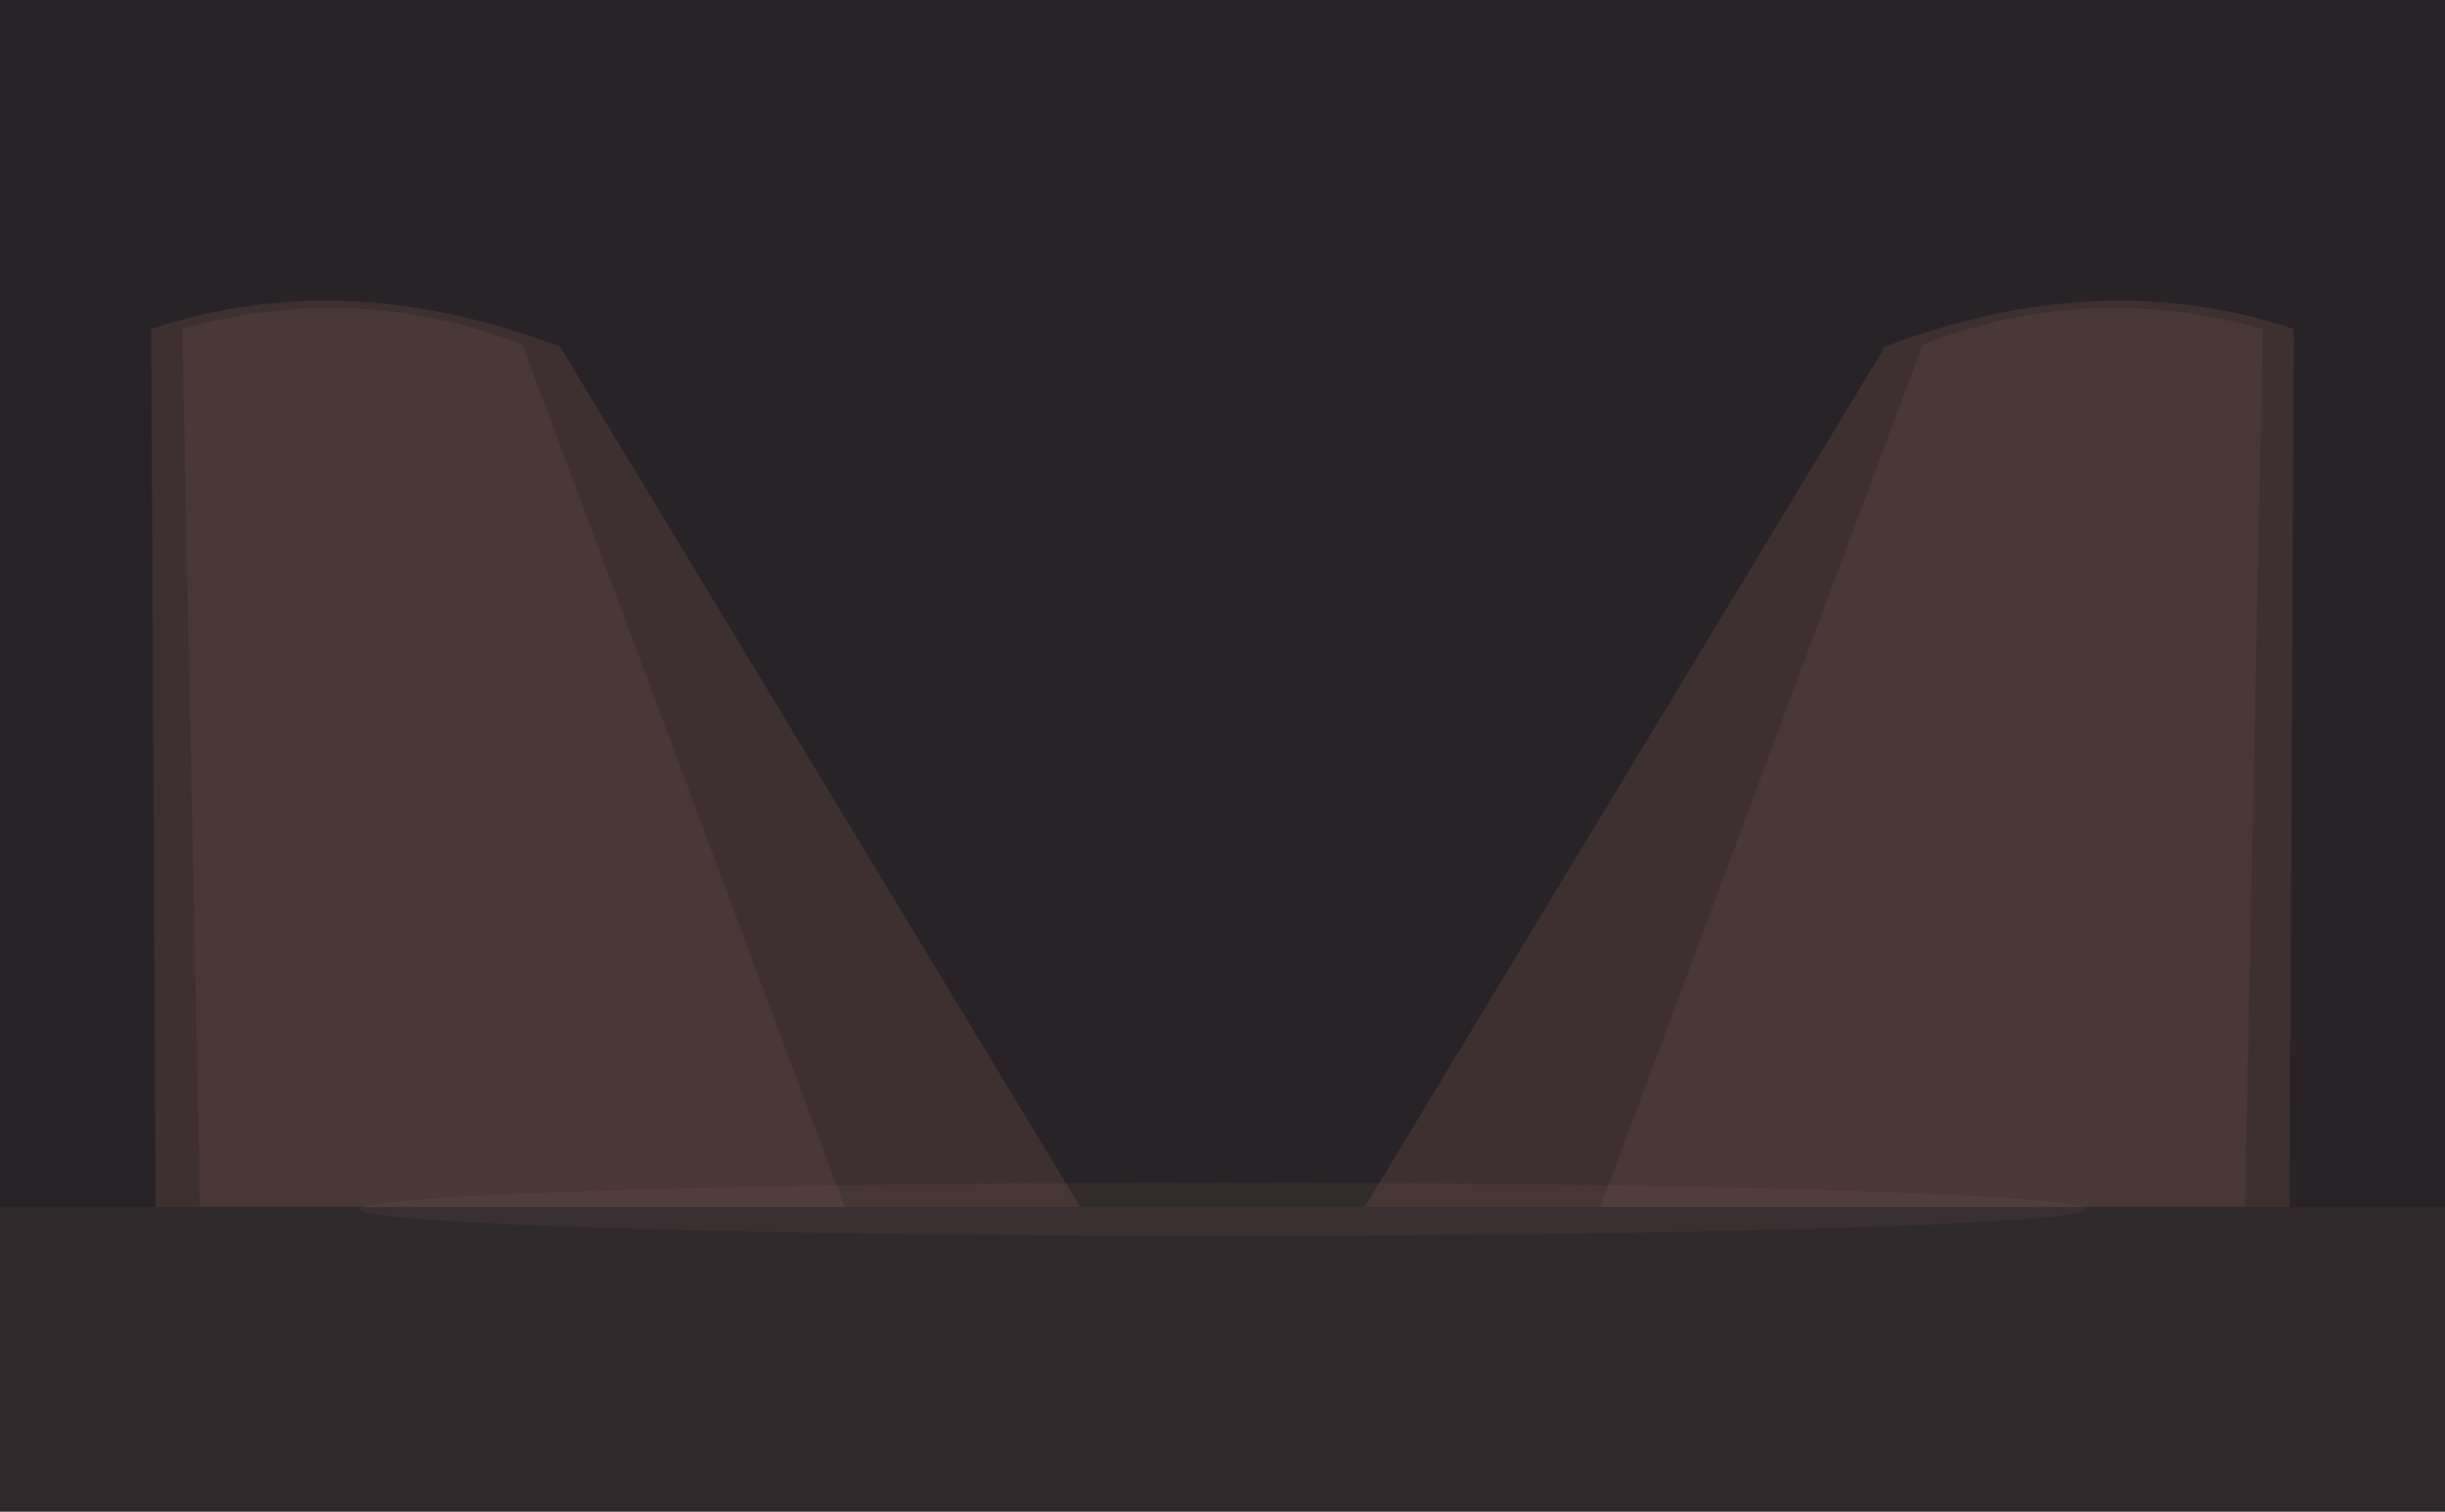
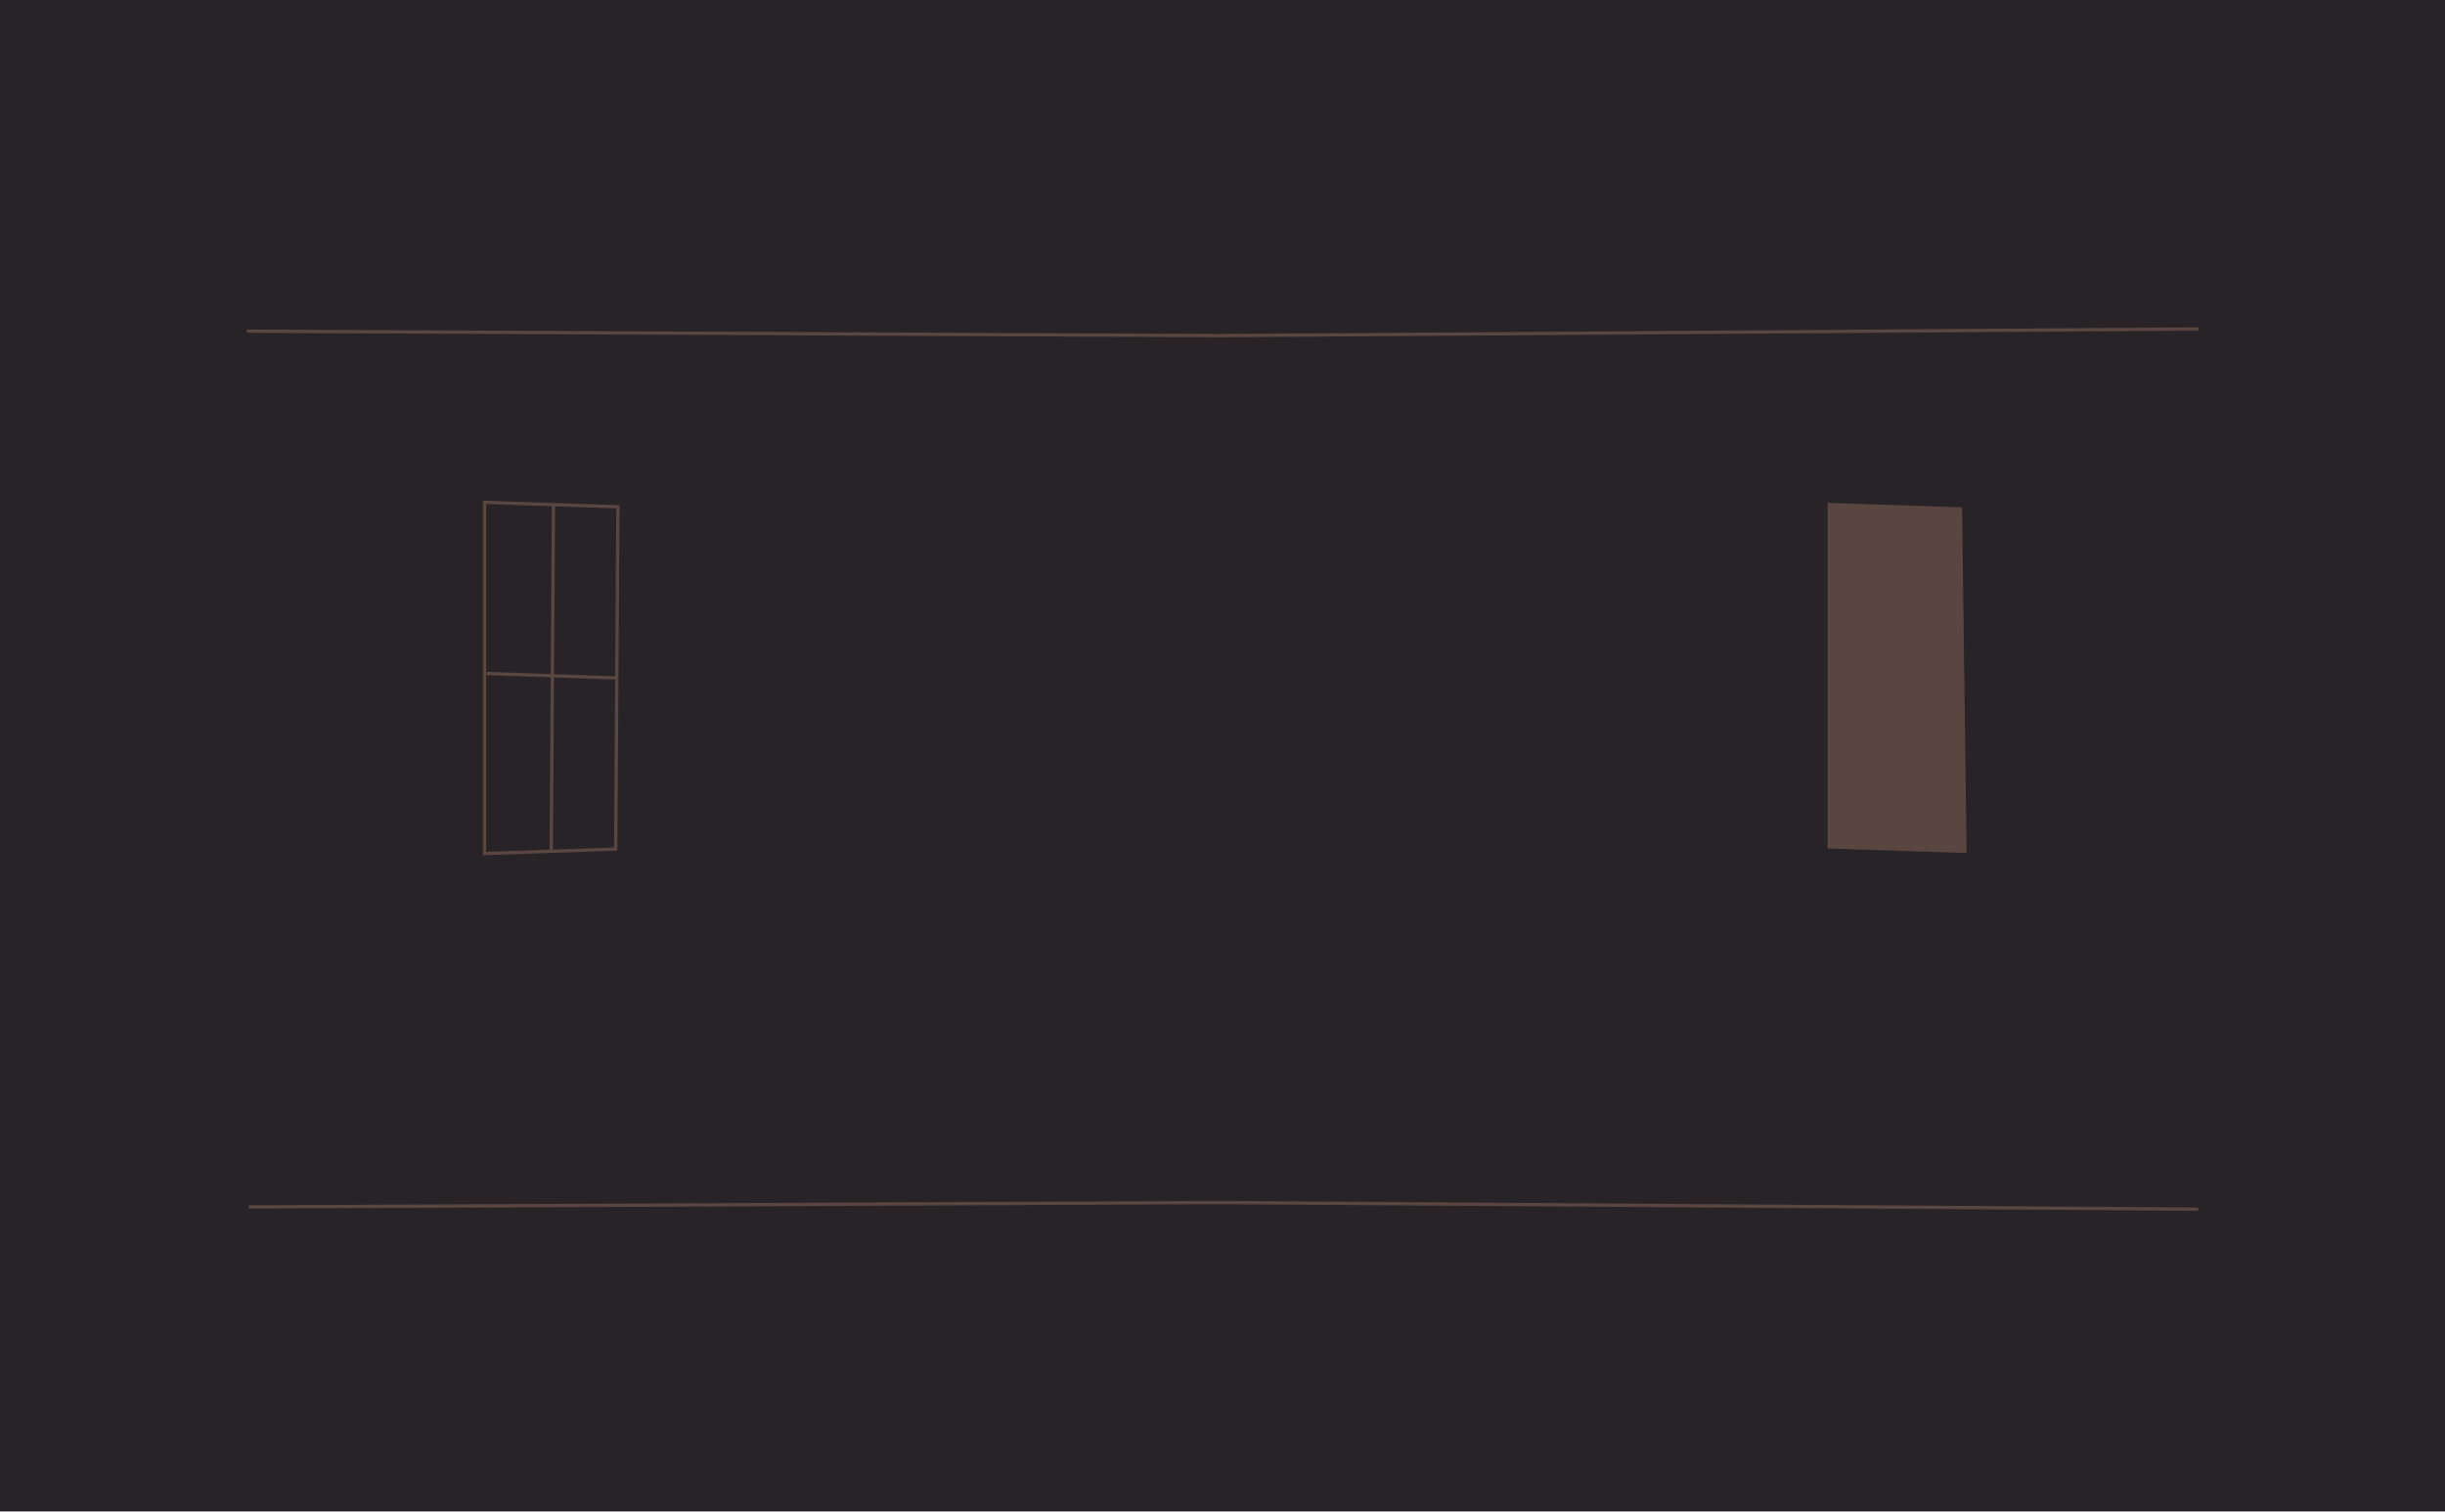
- <svg xmlns="http://www.w3.org/2000/svg" width="1100" height="680" viewBox="0 0 1100 680">
+ <svg xmlns="http://www.w3.org/2000/svg" width="1100" height="680">
  <rect width="1100" height="680" fill="#272327" />
-   <path fill="#30292c" d="M0 543 H1100 V680 H0Z" />
-   <path fill="#3e3031" d="M68 148 Q155 119 252 156 L486 543 H70Z" />
-   <path fill="#3e3031" d="M848 156 Q945 119 1032 148 L1030 543 H614Z" />
-   <path fill="#5b4140" opacity=".42" d="M82 148 Q160 126 235 155 L380 543 H90Z" />
-   <path fill="#5b4140" opacity=".42" d="M865 155 Q940 126 1018 148 L1010 543 H720Z" />
-   <ellipse cx="550" cy="544" rx="388" ry="12" fill="#9b7762" opacity=".09" />
+   <g stroke="#594640" stroke-width="1.5" fill="none">
+     <path d="M111 149 L549 151 L989 148 M112 543 L548 541 L989 544" />
+     <path d="M218 226 L278 228 L277 382 L218 384Z M249 227 L248 383 M219 303 L277 305" />
+     <path fill="#594640" d="M823 227 L882 229 L884 383 L823 381Z" />
+     <path d="M852 228 L854 382 M824 305 L883 306" />
+   </g>
</svg>
